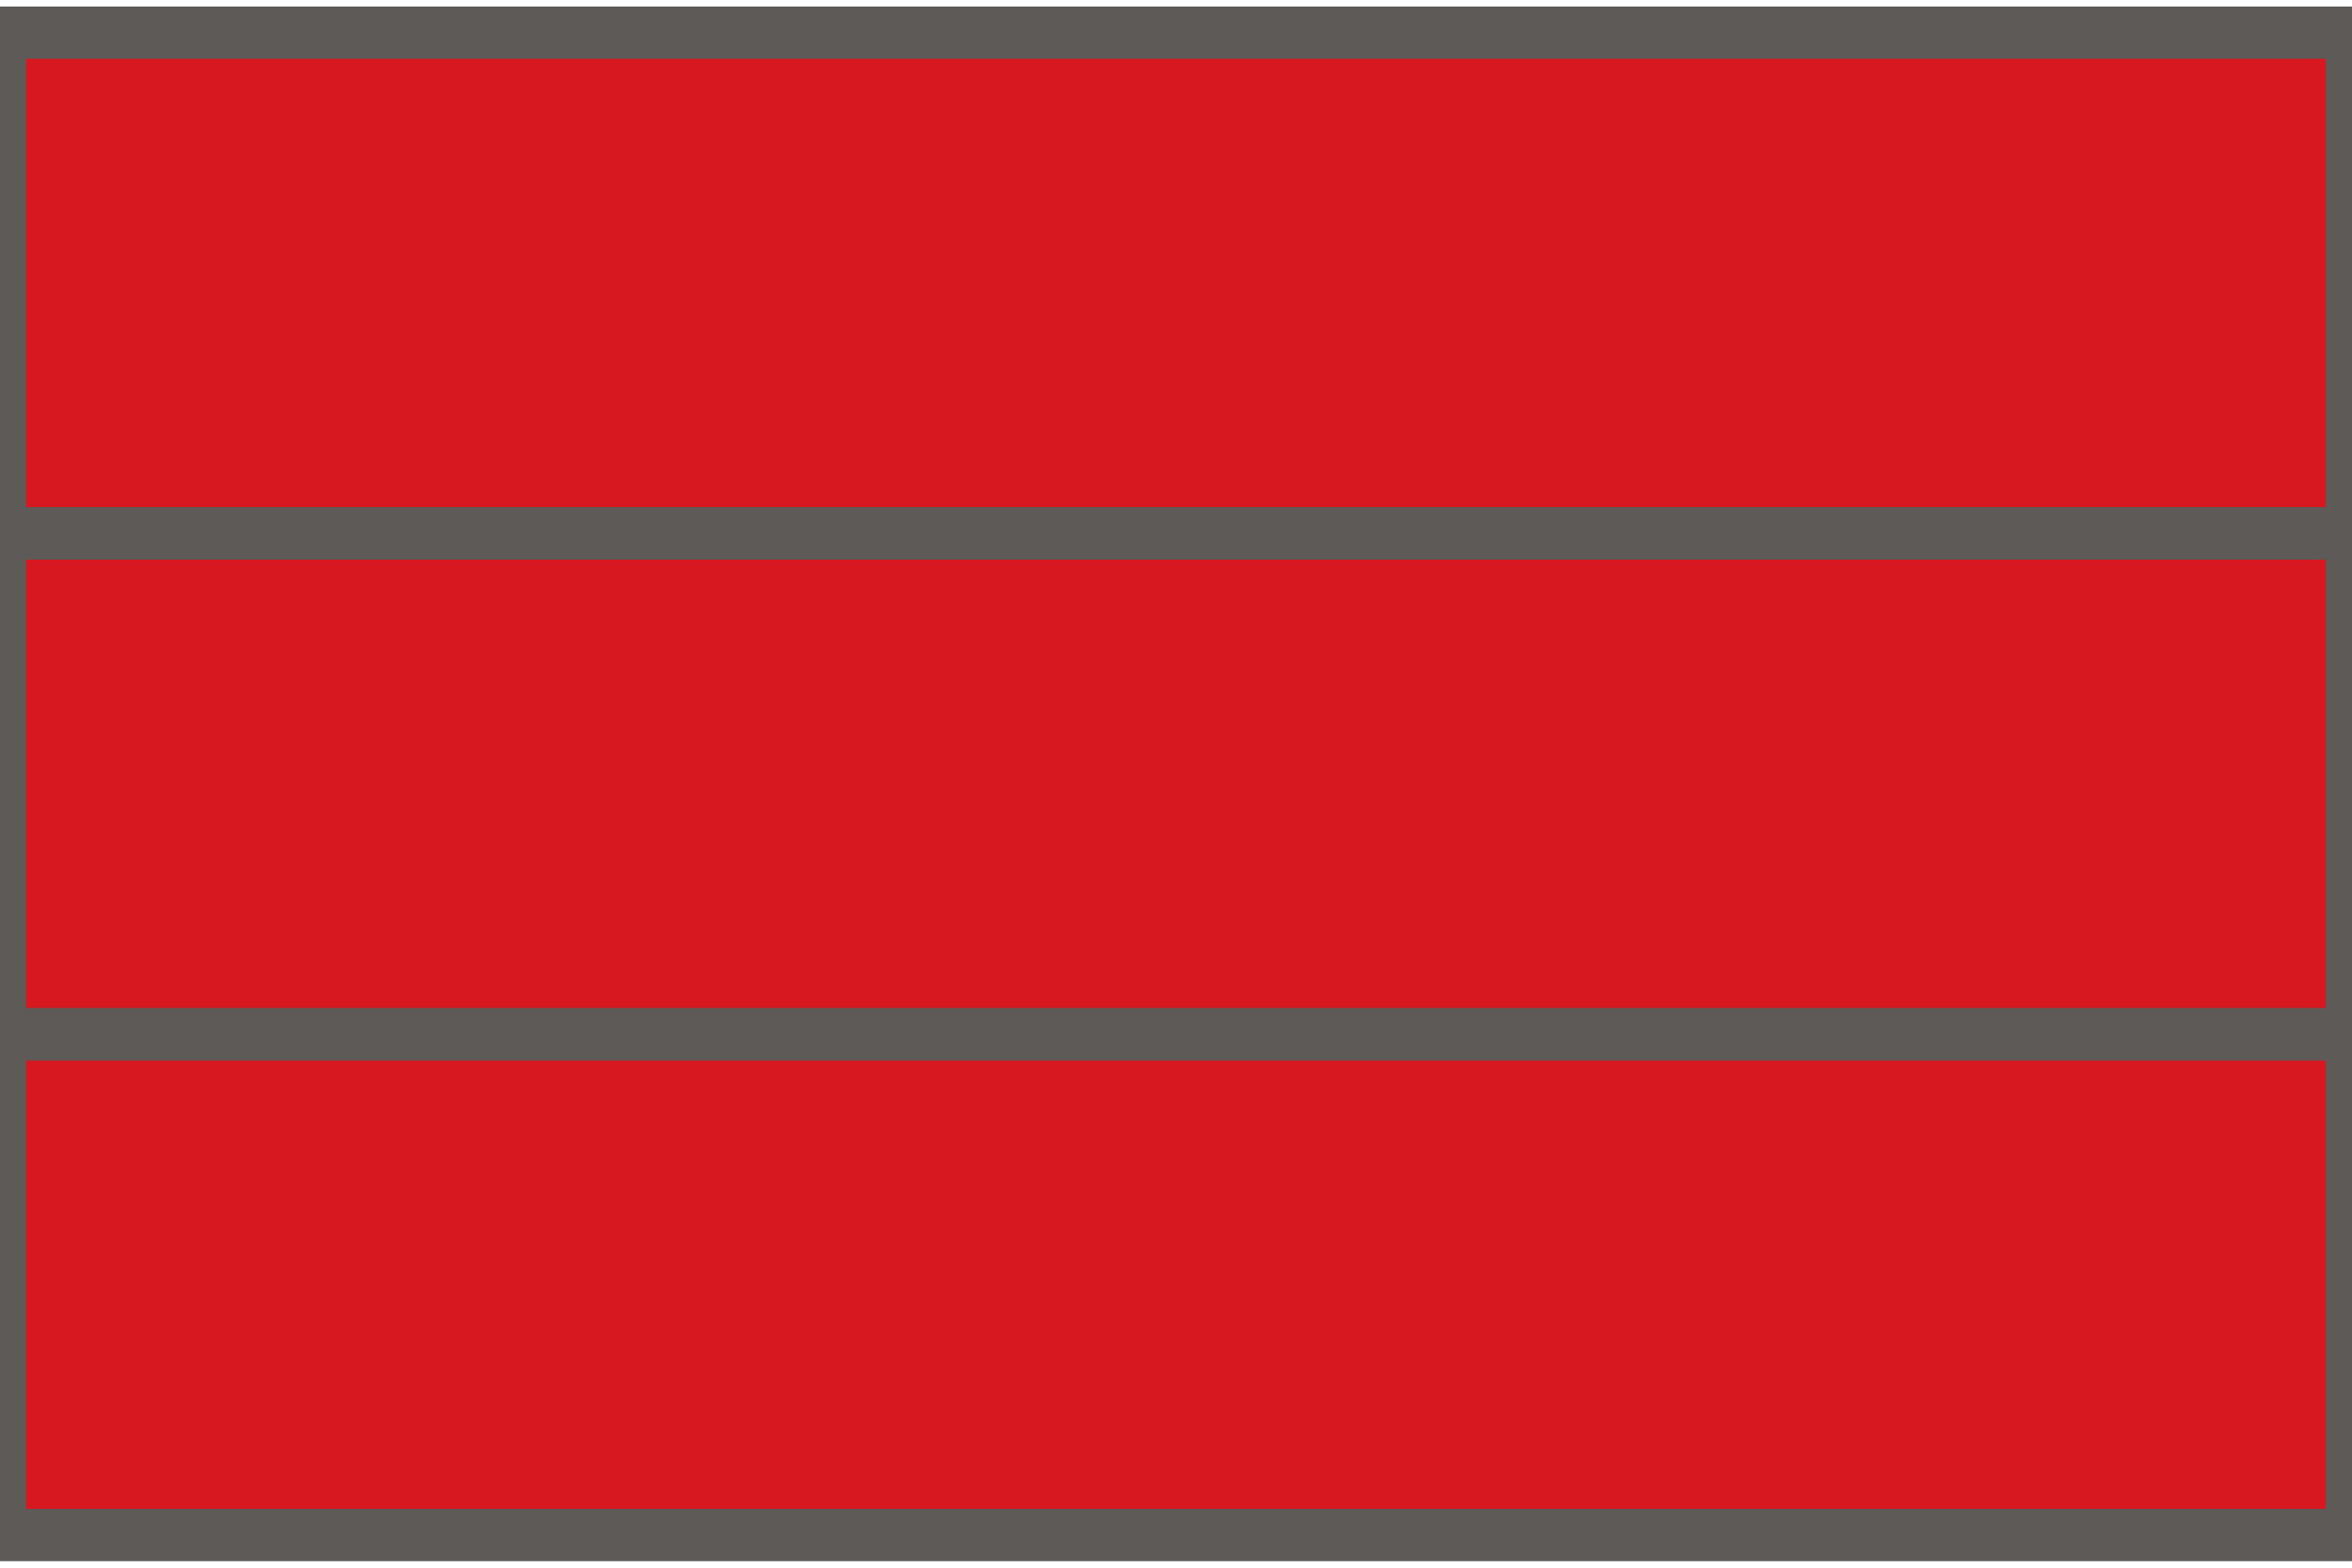
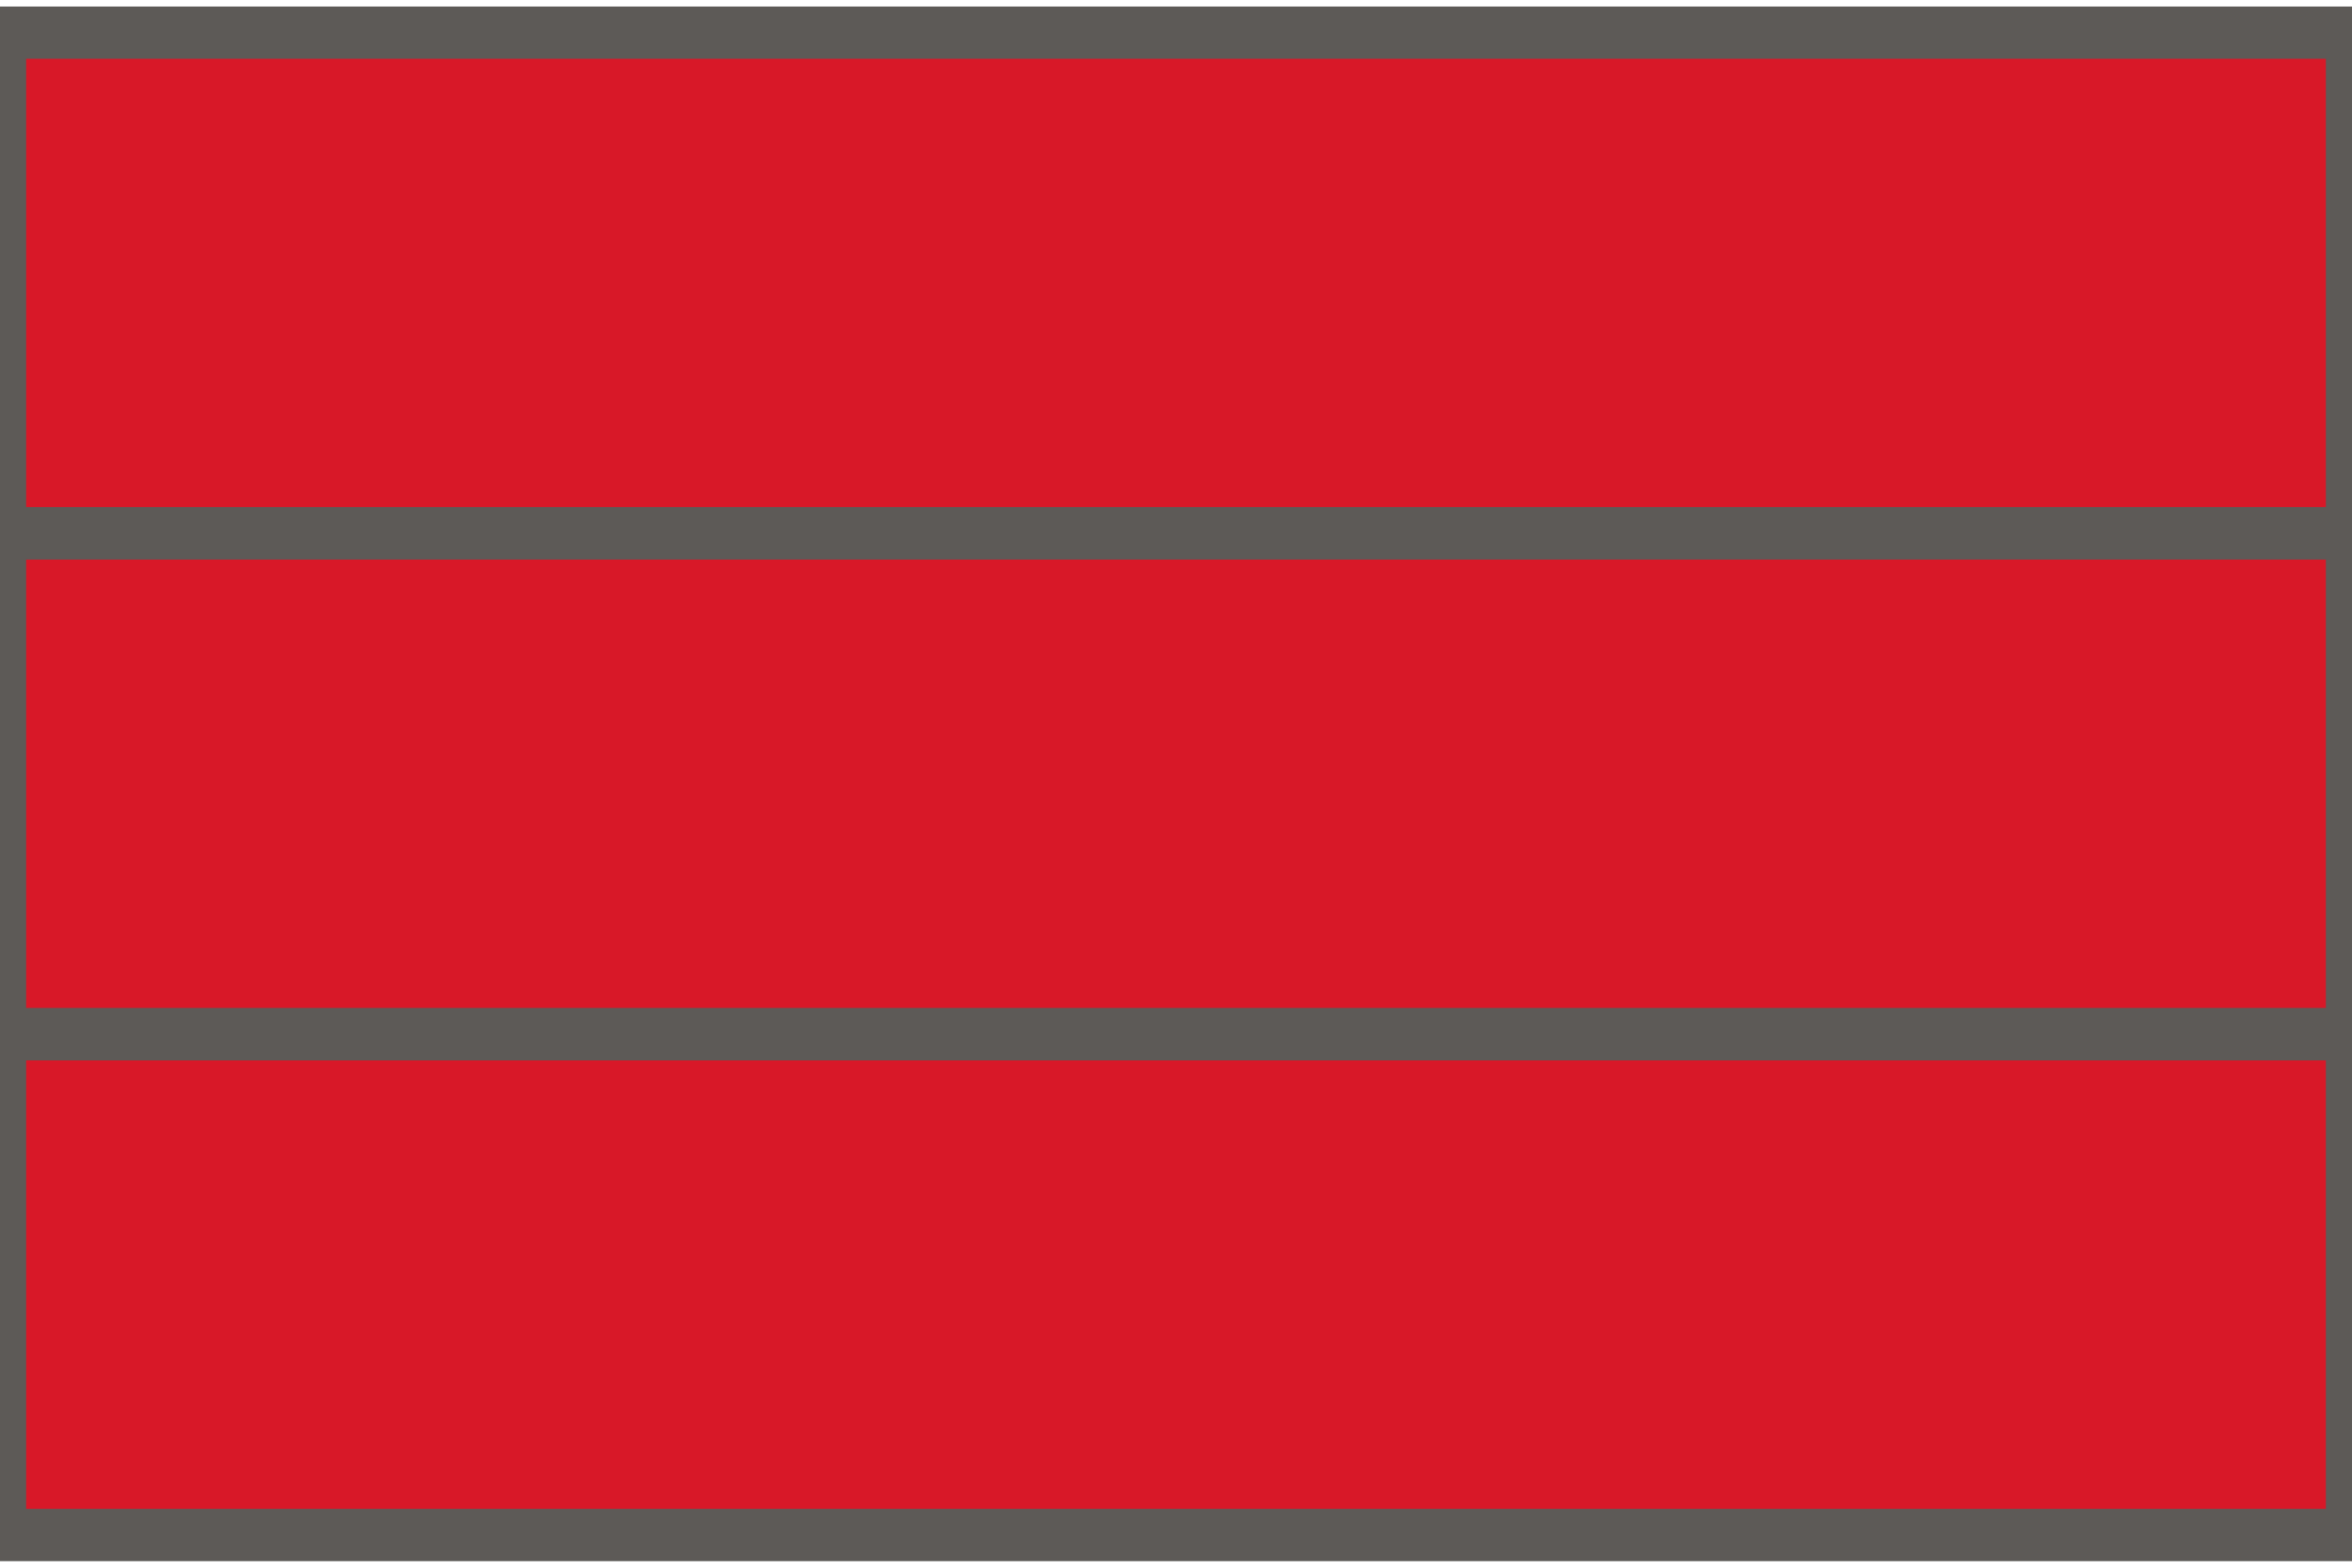
<svg xmlns="http://www.w3.org/2000/svg" width="54" height="36" viewBox="-27.0 -18.0 54 36">
-   <path d="M -27.00 -17.25 H 27.00 V 17.25 H -27.00 Z" fill="#d81820" />
-   <path d="M -27.00 -17.25 H 27.00 V -5.75 H -27.00 Z" fill="none" stroke="#5d5a57" stroke-width="1.2" />
-   <path d="M -27.00 -5.75 H 27.00 V 5.75 H -27.00 Z" fill="none" stroke="#5d5a57" stroke-width="1.2" />
-   <path d="M -27.00 5.75 H 27.00 V 17.25 H -27.00 Z" fill="none" stroke="#5d5a57" stroke-width="1.2" />
+   <path d="M -27.00 -17.25 H 27.00 V -5.75 H -27.00 Z" fill="#d81828" stroke="#5d5a57" stroke-width="1.2" />
+   <path d="M -27.00 -5.75 H 27.00 V 5.75 H -27.00 Z" fill="#d81828" stroke="#5d5a57" stroke-width="1.2" />
+   <path d="M -27.00 5.75 H 27.00 V 17.25 H -27.00 Z" fill="#d81828" stroke="#5d5a57" stroke-width="1.2" />
</svg>
